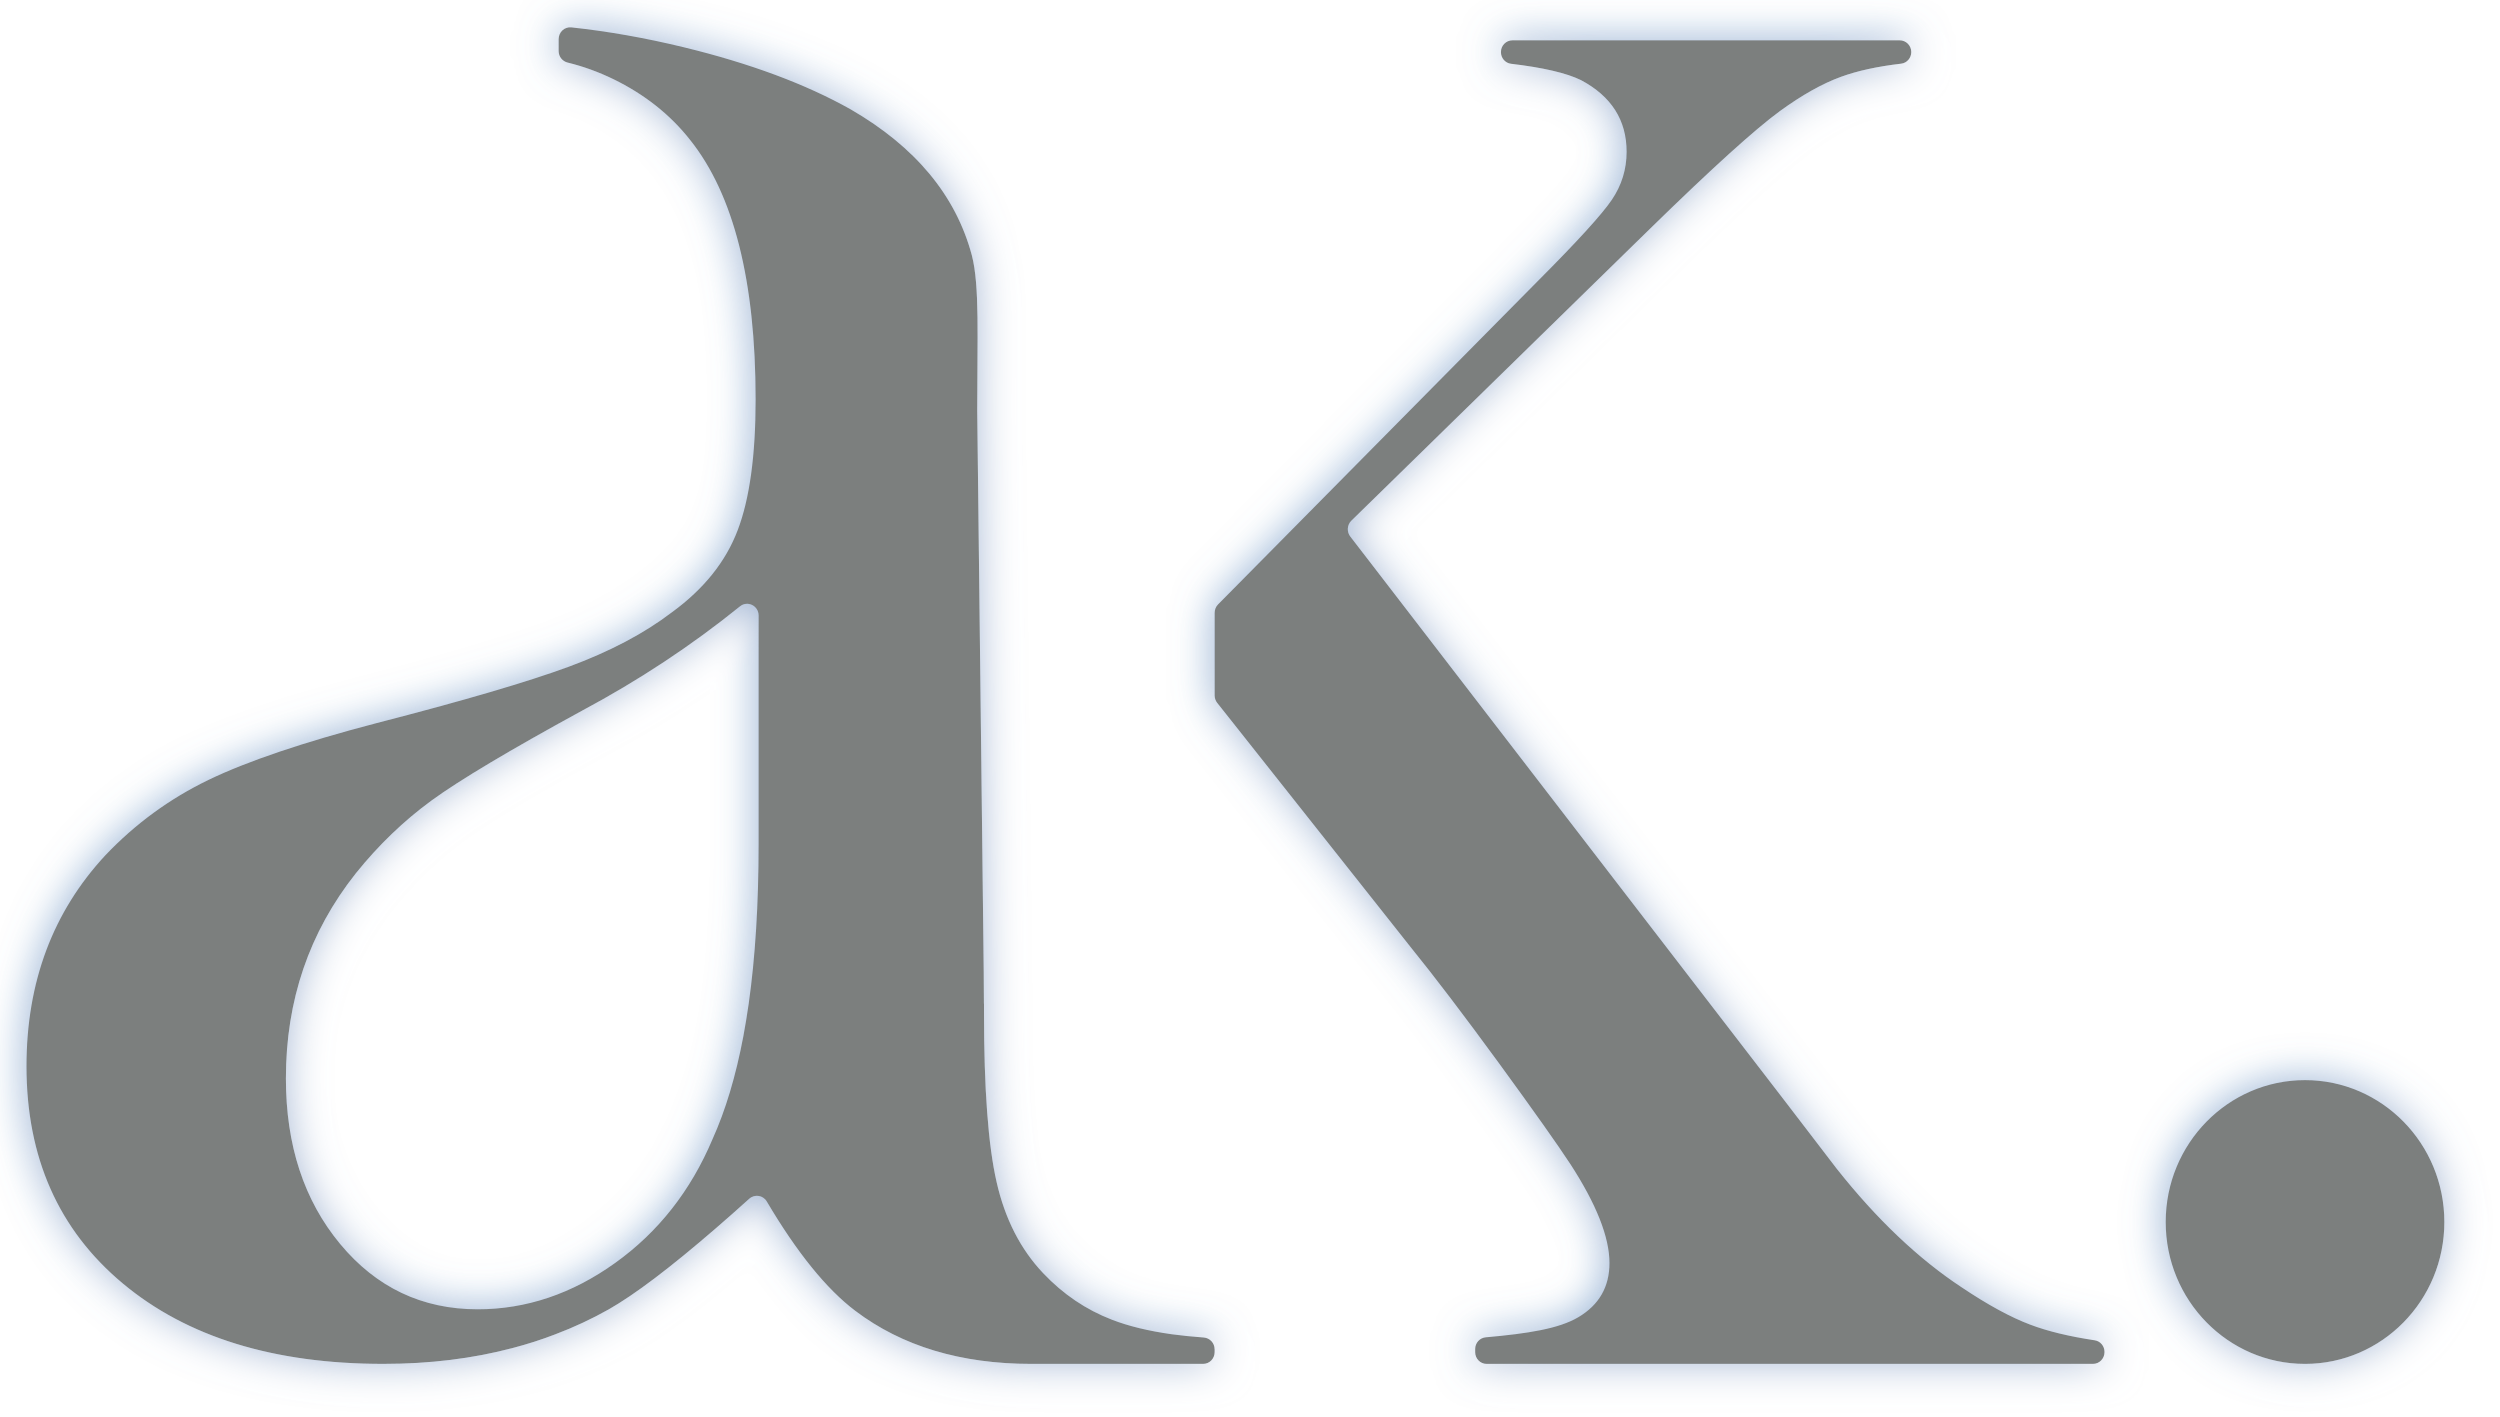
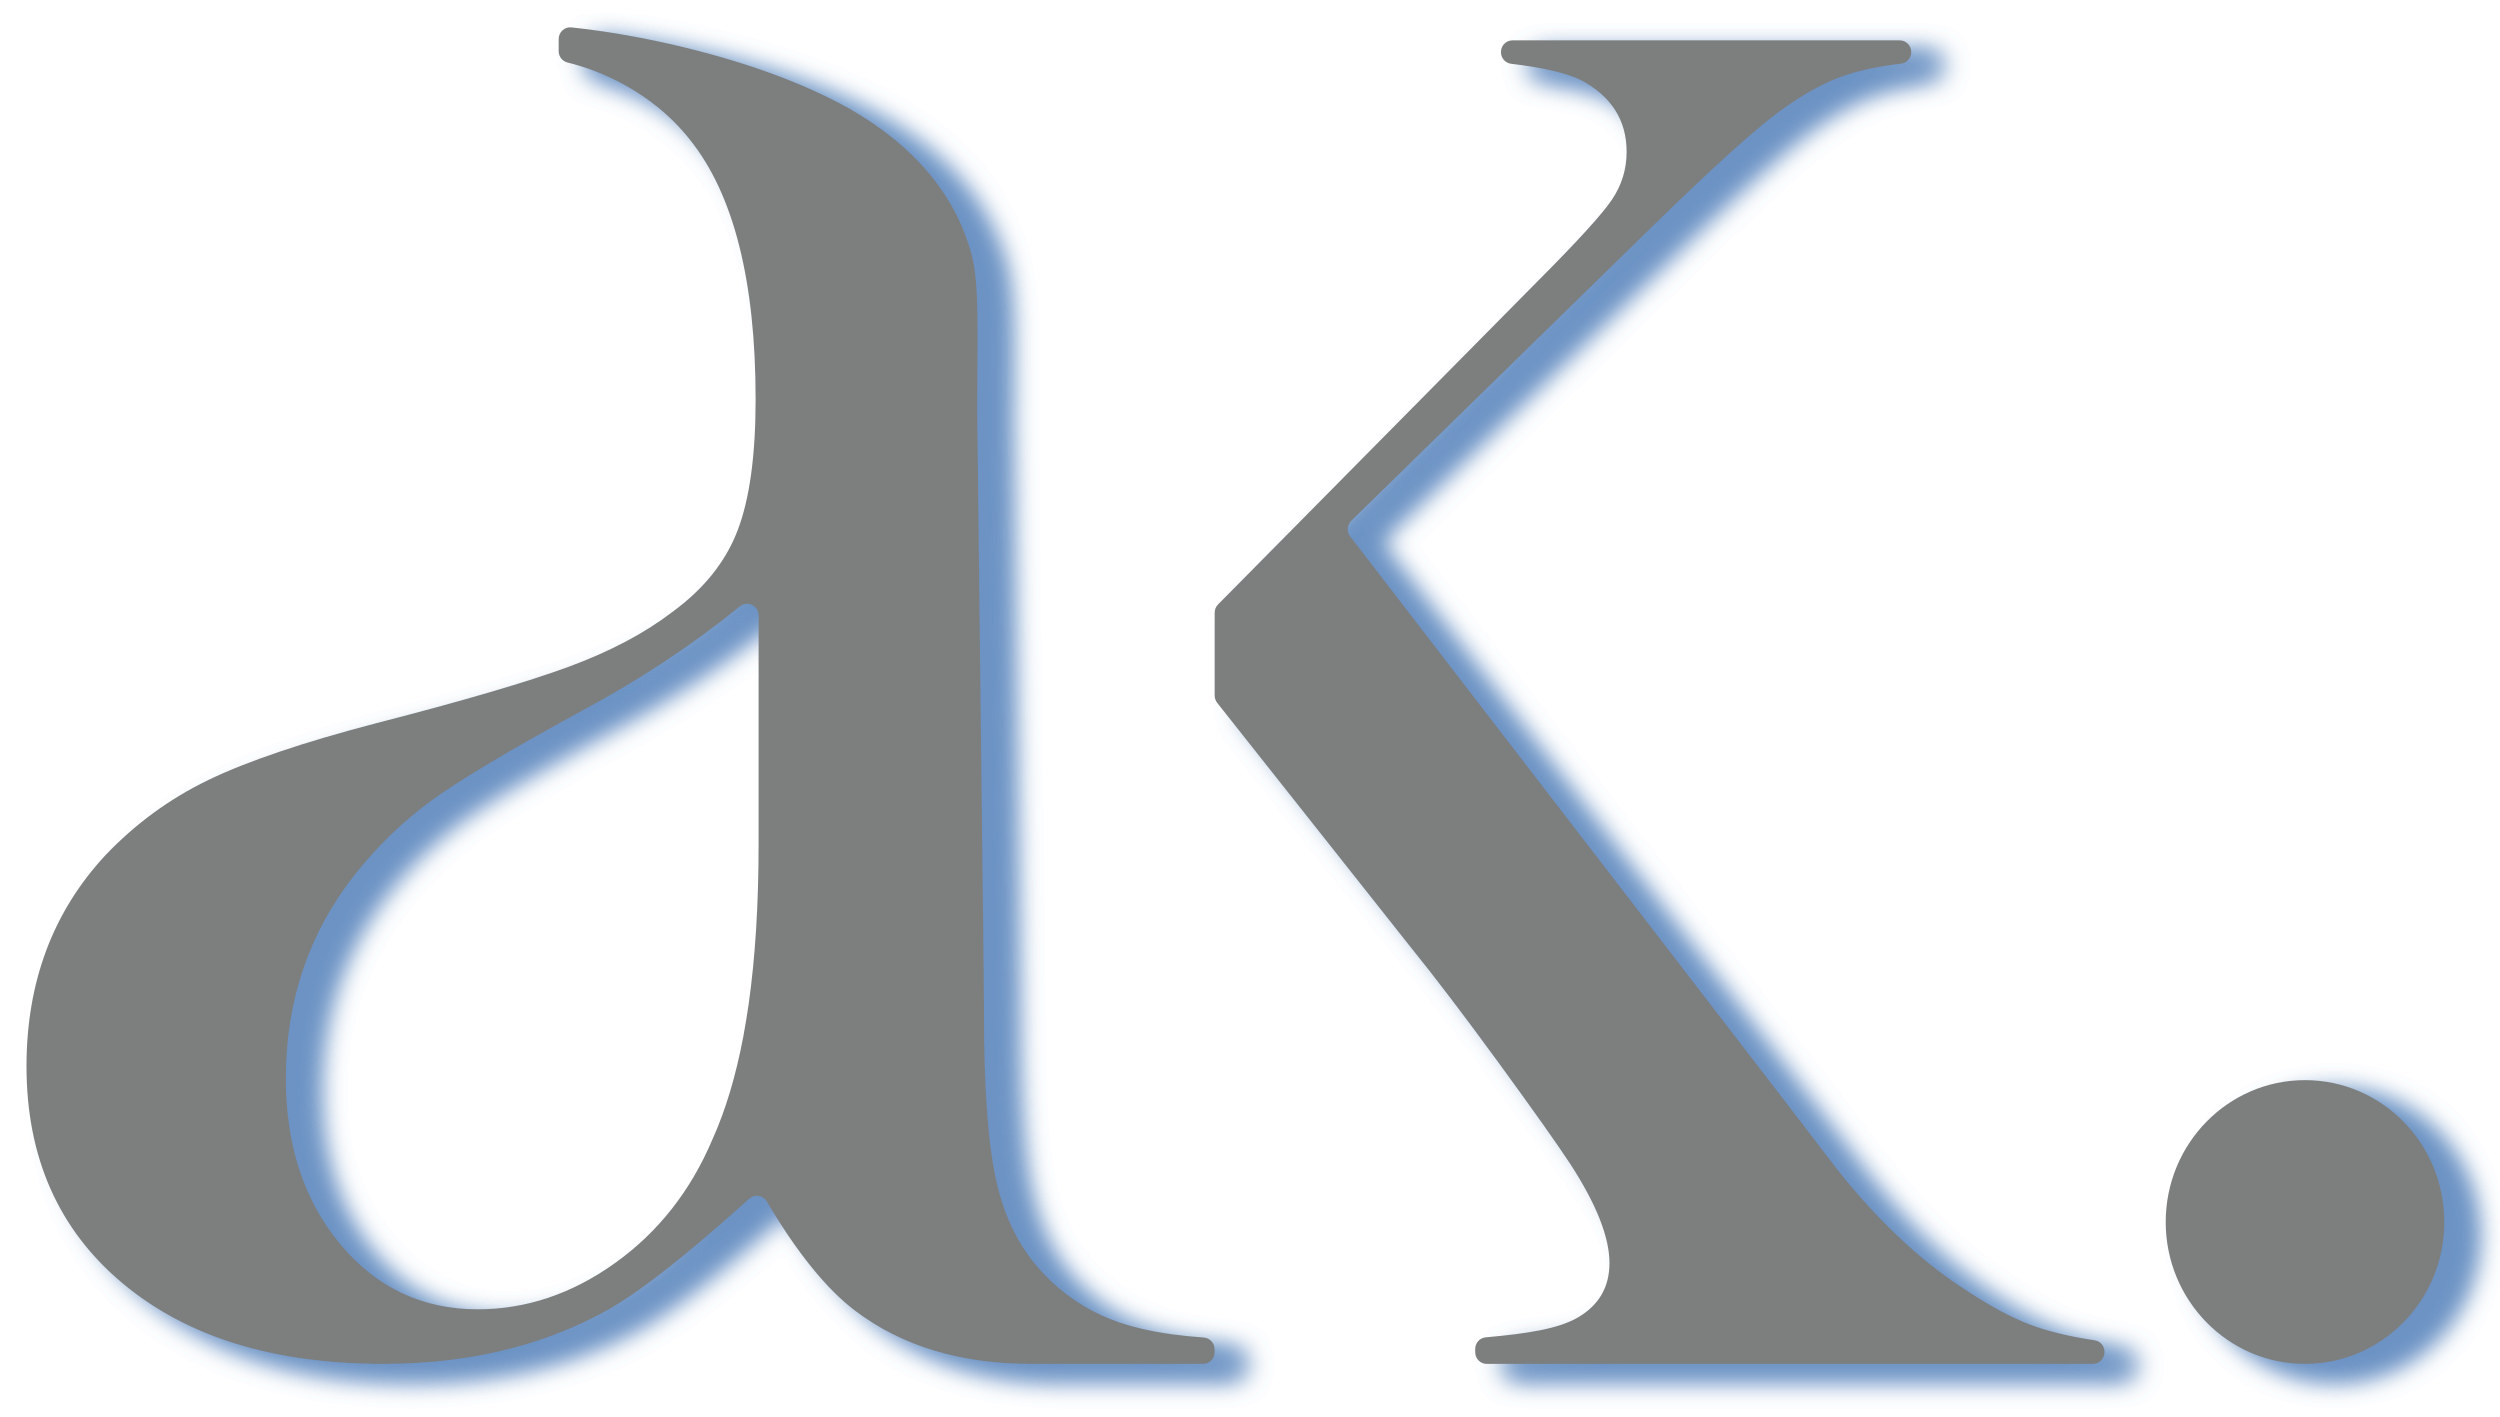
<svg xmlns="http://www.w3.org/2000/svg" width="1500" height="850" preserveAspectRatio="xMidYMid meet" version="1.2">
  <defs>
    <clipPath id="e4f1f86cbf">
      <path d="m337.25,516.43l860.75,0l0,467.25l-860.75,0l0,-467.25zm0,0" id="svg_1" />
    </clipPath>
    <filter id="shadow-and-glow" x="-50%" y="-50%" width="200%" height="200%">
      <feGaussianBlur in="SourceAlpha" stdDeviation="8" result="shadowBlur" />
-       <feFlood flood-color="white" result="whiteColor" />
+       <feFlood flood-color="#6c93c4" result="whiteColor" />
      <feComposite in="whiteColor" in2="shadowBlur" operator="in" result="whiteBlur" />
-       <feOffset in="whiteBlur" dx="8" dy="8" result="offsetShadow" />
-       <feGaussianBlur in="SourceAlpha" stdDeviation="12" result="glowBlur" />
-       <feFlood flood-color="#6c93c4" flood-opacity="0.8" result="glowColor" />
-       <feComposite in="glowColor" in2="glowBlur" operator="in" result="coloredGlow" />
+       <feOffset in="whiteBlur" dx="18" dy="8" result="offsetShadow" />
      <feMerge>
        <feMergeNode in="offsetShadow" />
        <feMergeNode in="coloredGlow" />
        <feMergeNode in="SourceGraphic" />
      </feMerge>
    </filter>
  </defs>
  <g class="layer" display="inline">
    <path d="m1383.01,648.08c-46.16,0 -83.58,38.12 -83.58,85.15c0,47.01 37.42,85.11 83.58,85.11c46.16,0 83.6,-38.1 83.6,-85.11c0,-47.03 -37.44,-85.15 -83.6,-85.15zm-927.85,-278.76c0,-5.87 -6.66,-9.16 -11.16,-5.5c-29.11,23.52 -60.75,44.44 -94.97,62.71c-43.39,23.69 -73.43,41.62 -90.08,53.77c-16.66,12.16 -31.81,26.71 -45.47,43.72c-27.96,35.27 -41.94,76.27 -41.94,123.03c0,40.09 10.86,73.21 32.57,99.35c21.67,26.09 49.18,39.18 82.49,39.18c29.13,0 56.65,-9.28 82.5,-27.81c25.85,-18.5 45.33,-43.27 58.42,-74.28c7.79,-17.23 13.96,-37.77 18.48,-61.63c1.16,-6.3 2.26,-12.8 3.22,-19.57c3.95,-27.93 5.94,-59.81 5.94,-95.59l0,-137.39l0,0.01zm273.62,440.22l0,1.77c0,3.88 -3.09,7.03 -6.9,7.03l-103,0c-42.42,0 -77.66,-10.62 -105.71,-31.85c-17.22,-12.99 -34.93,-34.87 -53.14,-65.64c-2.21,-3.74 -7.25,-4.5 -10.47,-1.61c-7.03,6.36 -13.75,12.3 -20.15,17.81c-27.17,23.5 -48.52,39.66 -64.09,48.53c-10.24,5.77 -20.91,10.77 -32.01,14.96c-8.31,3.21 -16.87,5.96 -25.67,8.26c-24.03,6.36 -49.92,9.53 -77.61,9.53c-65.74,0 -117.84,-16.08 -156.37,-48.27c-38.54,-32.17 -57.76,-75.62 -57.76,-130.29c0,-50.45 15.77,-92.64 47.39,-126.67c17.89,-18.81 38.47,-33.86 61.76,-45.13c23.26,-11.23 56.94,-22.61 101.07,-34.15c51.89,-13.36 90.23,-24.62 114.99,-33.72c24.72,-9.12 45.47,-20.05 62.16,-32.81c19.09,-13.95 32.23,-30.37 39.36,-49.21c7.17,-18.83 10.74,-44.95 10.74,-78.36c0,-71.08 -13.12,-123.03 -39.36,-155.83c-11.94,-15.15 -27.3,-27.31 -46.09,-36.45c-8.94,-4.33 -18.01,-7.61 -27.29,-9.89c-3.15,-0.76 -5.43,-3.56 -5.43,-6.85l0,-7.23c0,-4.17 3.52,-7.47 7.59,-7.04c21.94,2.35 44.41,6.32 67.34,11.89c40.02,9.72 73.46,22.19 100.36,37.34c38.84,22.5 63.03,51.69 72.6,87.48c4.77,18.24 3.24,49.9 3.24,93.03l3.9,336.2c0,6.92 0.05,13.57 0.12,19.93l0.05,0l0,5.58c0,45.5 2.51,79.31 7.57,101.4c5.04,22.14 14.39,40.4 28.01,54.71c11.86,12.52 25.58,21.83 41.18,27.84c9.92,3.85 21.84,6.75 35.75,8.71c6.07,0.82 12.53,1.48 19.36,1.98c3.64,0.27 6.49,3.32 6.49,7.03l0.02,-0.01zm533.92,1.58l0,0.19c0,3.88 -3.1,7.03 -6.9,7.03l-363.78,0c-3.81,0 -6.9,-3.14 -6.9,-7.03l0,-1.92c0,-3.62 2.73,-6.68 6.31,-6.99c25.3,-2.25 43.75,-5.15 55.39,-11.97c12.56,-7.37 18.86,-18.23 18.86,-32.59c0,-15.51 -7.83,-35.28 -23.44,-59.35c-7.61,-11.61 -21.89,-31.8 -42.82,-60.5c-20.96,-28.69 -38.65,-51.96 -53.13,-69.83l-115.96,-146.44c-0.98,-1.25 -1.53,-2.8 -1.53,-4.41l0,-49.68c0,-1.86 0.74,-3.66 2.04,-4.98l191.42,-193.59c24,-24.05 38.94,-40.44 44.84,-49.16c5.9,-8.73 8.87,-18.33 8.87,-28.79c0,-19.02 -9.14,-33.36 -27.42,-43.06c-8.65,-4.23 -22.62,-7.49 -41.91,-9.79c-3.47,-0.41 -6.07,-3.44 -6.07,-6.97l0,-0.05c0,-3.88 3.07,-7.03 6.9,-7.03l232.38,0c3.81,0 6.91,3.14 6.91,7.03c0,3.56 -2.61,6.58 -6.09,6.97c-14.1,1.65 -26.06,4.24 -35.91,7.82c-11.23,4.07 -23.53,10.96 -36.85,20.65c-14.84,10.87 -40.38,33.96 -76.53,69.24l-180.58,176.52c-2.55,2.51 -2.83,6.58 -0.66,9.43l259.49,337.07l32.55,42.48c24,30.27 48.94,53.92 74.83,70.98c15.62,10.48 29.31,17.95 41.15,22.4c10.47,3.97 23.38,7.08 38.67,9.38c3.39,0.5 5.87,3.47 5.87,6.96" fill="#7c7f7e" fill-rule="nonzero" filter="url(#shadow-and-glow)" id="svg_5" />
  </g>
</svg>
